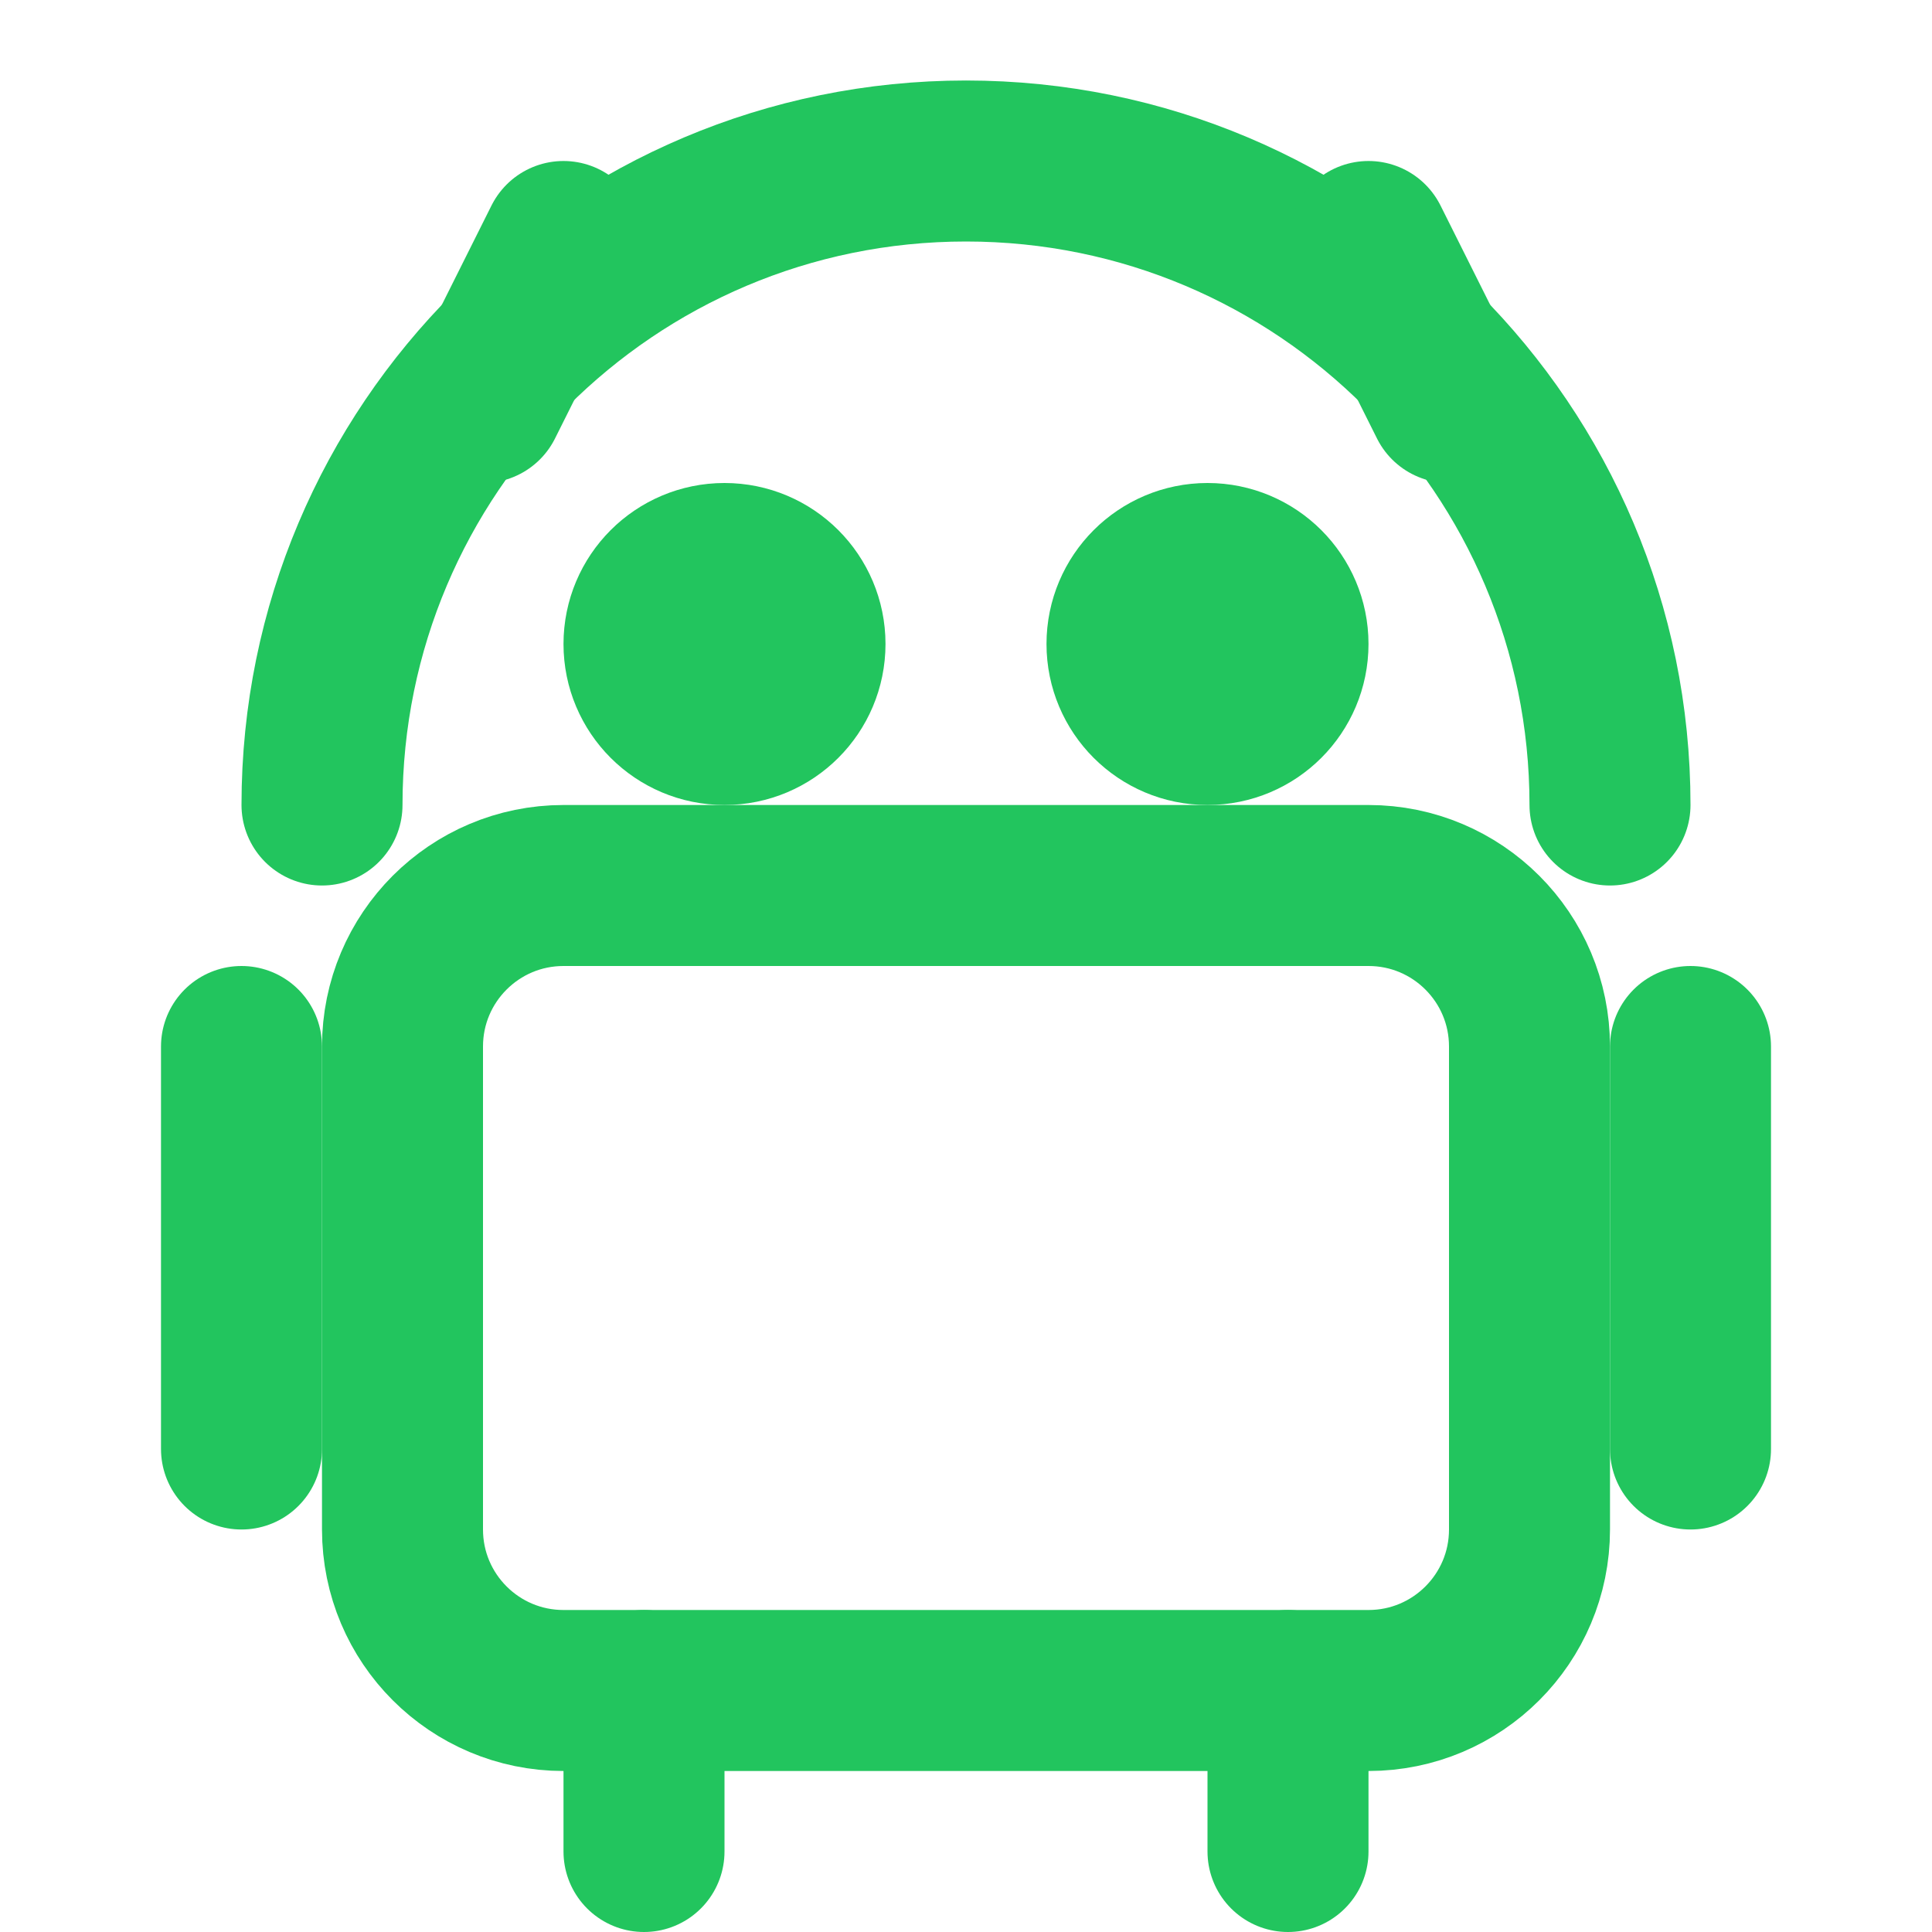
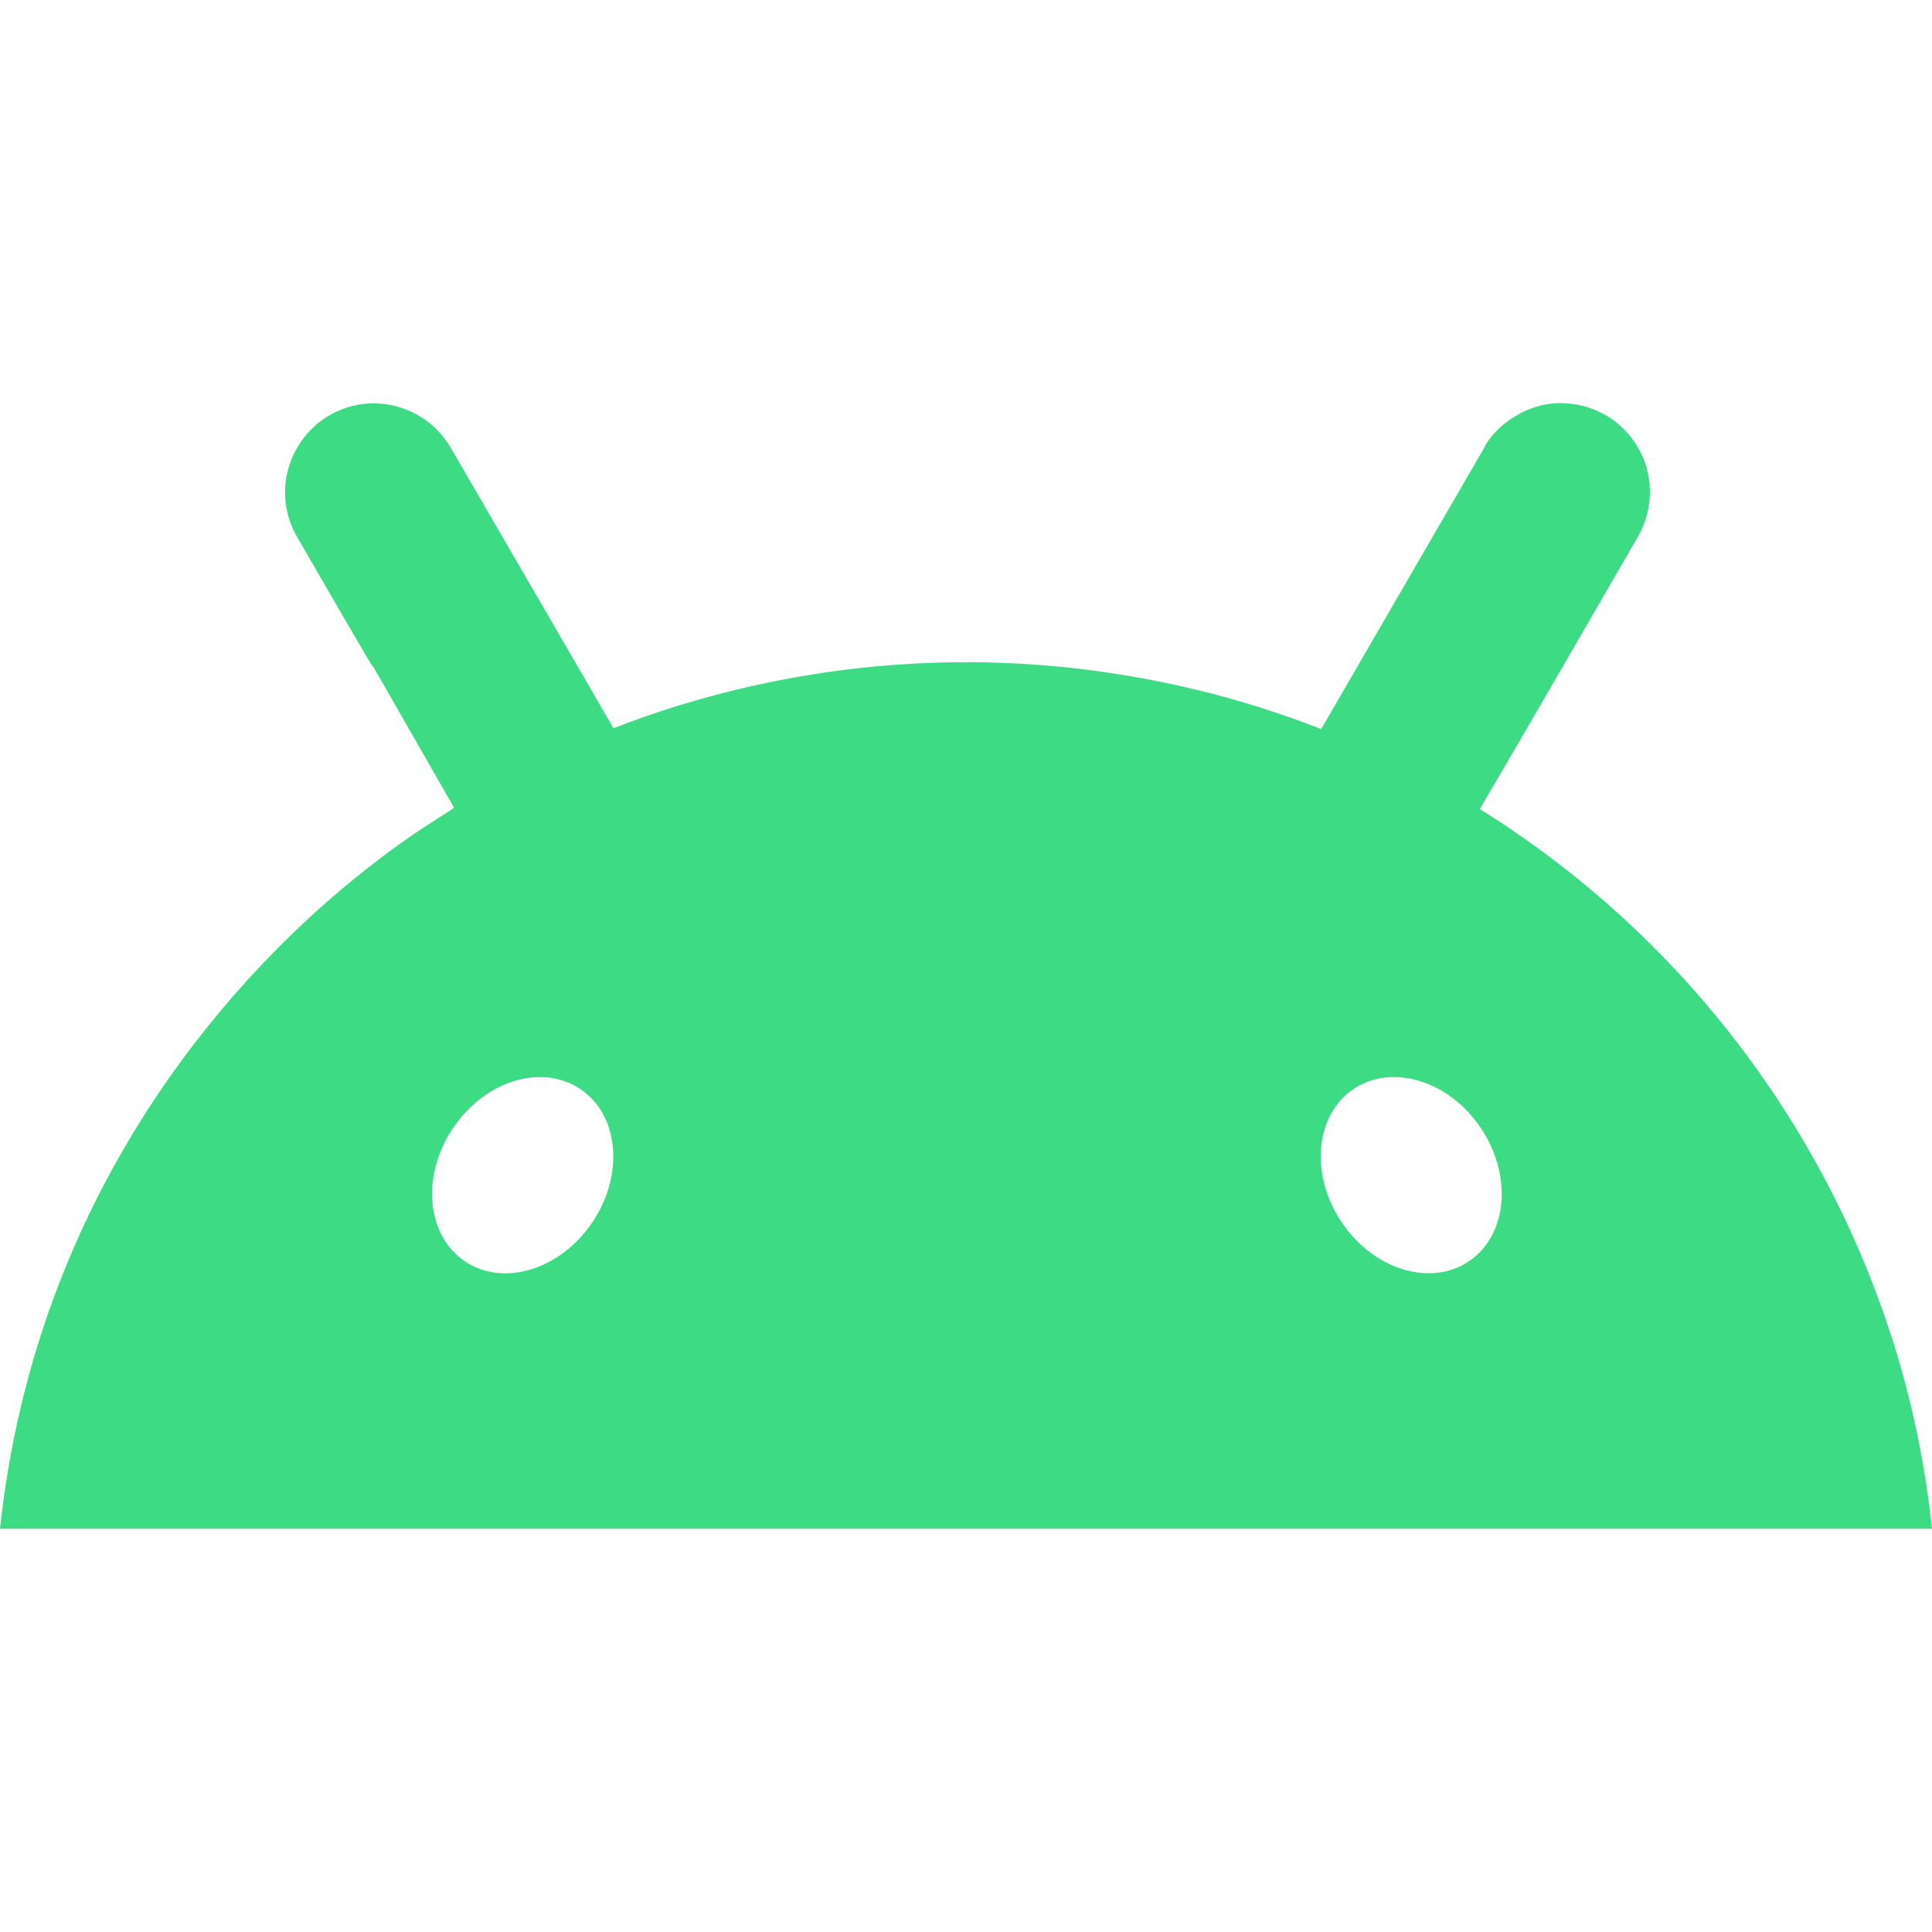
- <svg xmlns="http://www.w3.org/2000/svg" viewBox="0 0 24 24" fill="none" stroke="#22C55E" stroke-width="2" stroke-linecap="round" stroke-linejoin="round">
-   <path d="M4 10a8 8 0 0 1 16 0" />
-   <circle cx="9" cy="8" r="1" fill="#22C55E" />
-   <circle cx="15" cy="8" r="1" fill="#22C55E" />
-   <line x1="7" y1="3" x2="6" y2="5" />
-   <line x1="17" y1="3" x2="18" y2="5" />
-   <rect x="5" y="11" width="14" height="10" rx="2" />
-   <line x1="3" y1="13" x2="3" y2="18" />
-   <line x1="21" y1="13" x2="21" y2="18" />
-   <line x1="8" y1="21" x2="8" y2="23" />
-   <line x1="16" y1="21" x2="16" y2="23" />
+ <svg xmlns="http://www.w3.org/2000/svg" viewBox="0 0 24 24" width="24" height="24" fill="#3DDC84">
+   <path d="M18.439 5.559c-.675 1.166-1.352 2.332-2.027 3.498-.037-.015-.074-.029-.111-.043-1.825-.696-3.484-.8-4.42-.787-1.855.018-3.354.464-4.26.82-.084-.149-1.753-3.021-2.022-3.486a1.145 1.145 0 0 0-.141-.191c-.331-.364-.905-.486-1.379-.203-.475.282-.714.936-.389 1.502 1.947 3.37-.097-.216 1.947 3.359.017.031-.495.264-1.393 1.018C2.899 12.176.452 14.772 0 18.99h24c-.119-1.111-.369-2.099-.746-3.068-.744-1.912-1.843-3.293-2.74-4.184a12.105 12.105 0 0 0-2.131-1.688c.659-1.122 1.312-2.256 1.965-3.385.208-.361.189-.796-.008-1.119a1.1 1.1 0 0 0-.852-.533c-.522-.054-.939.313-1.049.545zm-.039 8.461c.394.593.324 1.331-.156 1.65-.48.32-1.188.099-1.582-.494-.394-.593-.324-1.331.156-1.65.473-.315 1.181-.109 1.582.494zM7.207 13.527c.48.32.551 1.058.156 1.65-.394.593-1.104.814-1.584.494-.48-.32-.55-1.058-.156-1.65.401-.602 1.109-.811 1.584-.494z" />
</svg>
